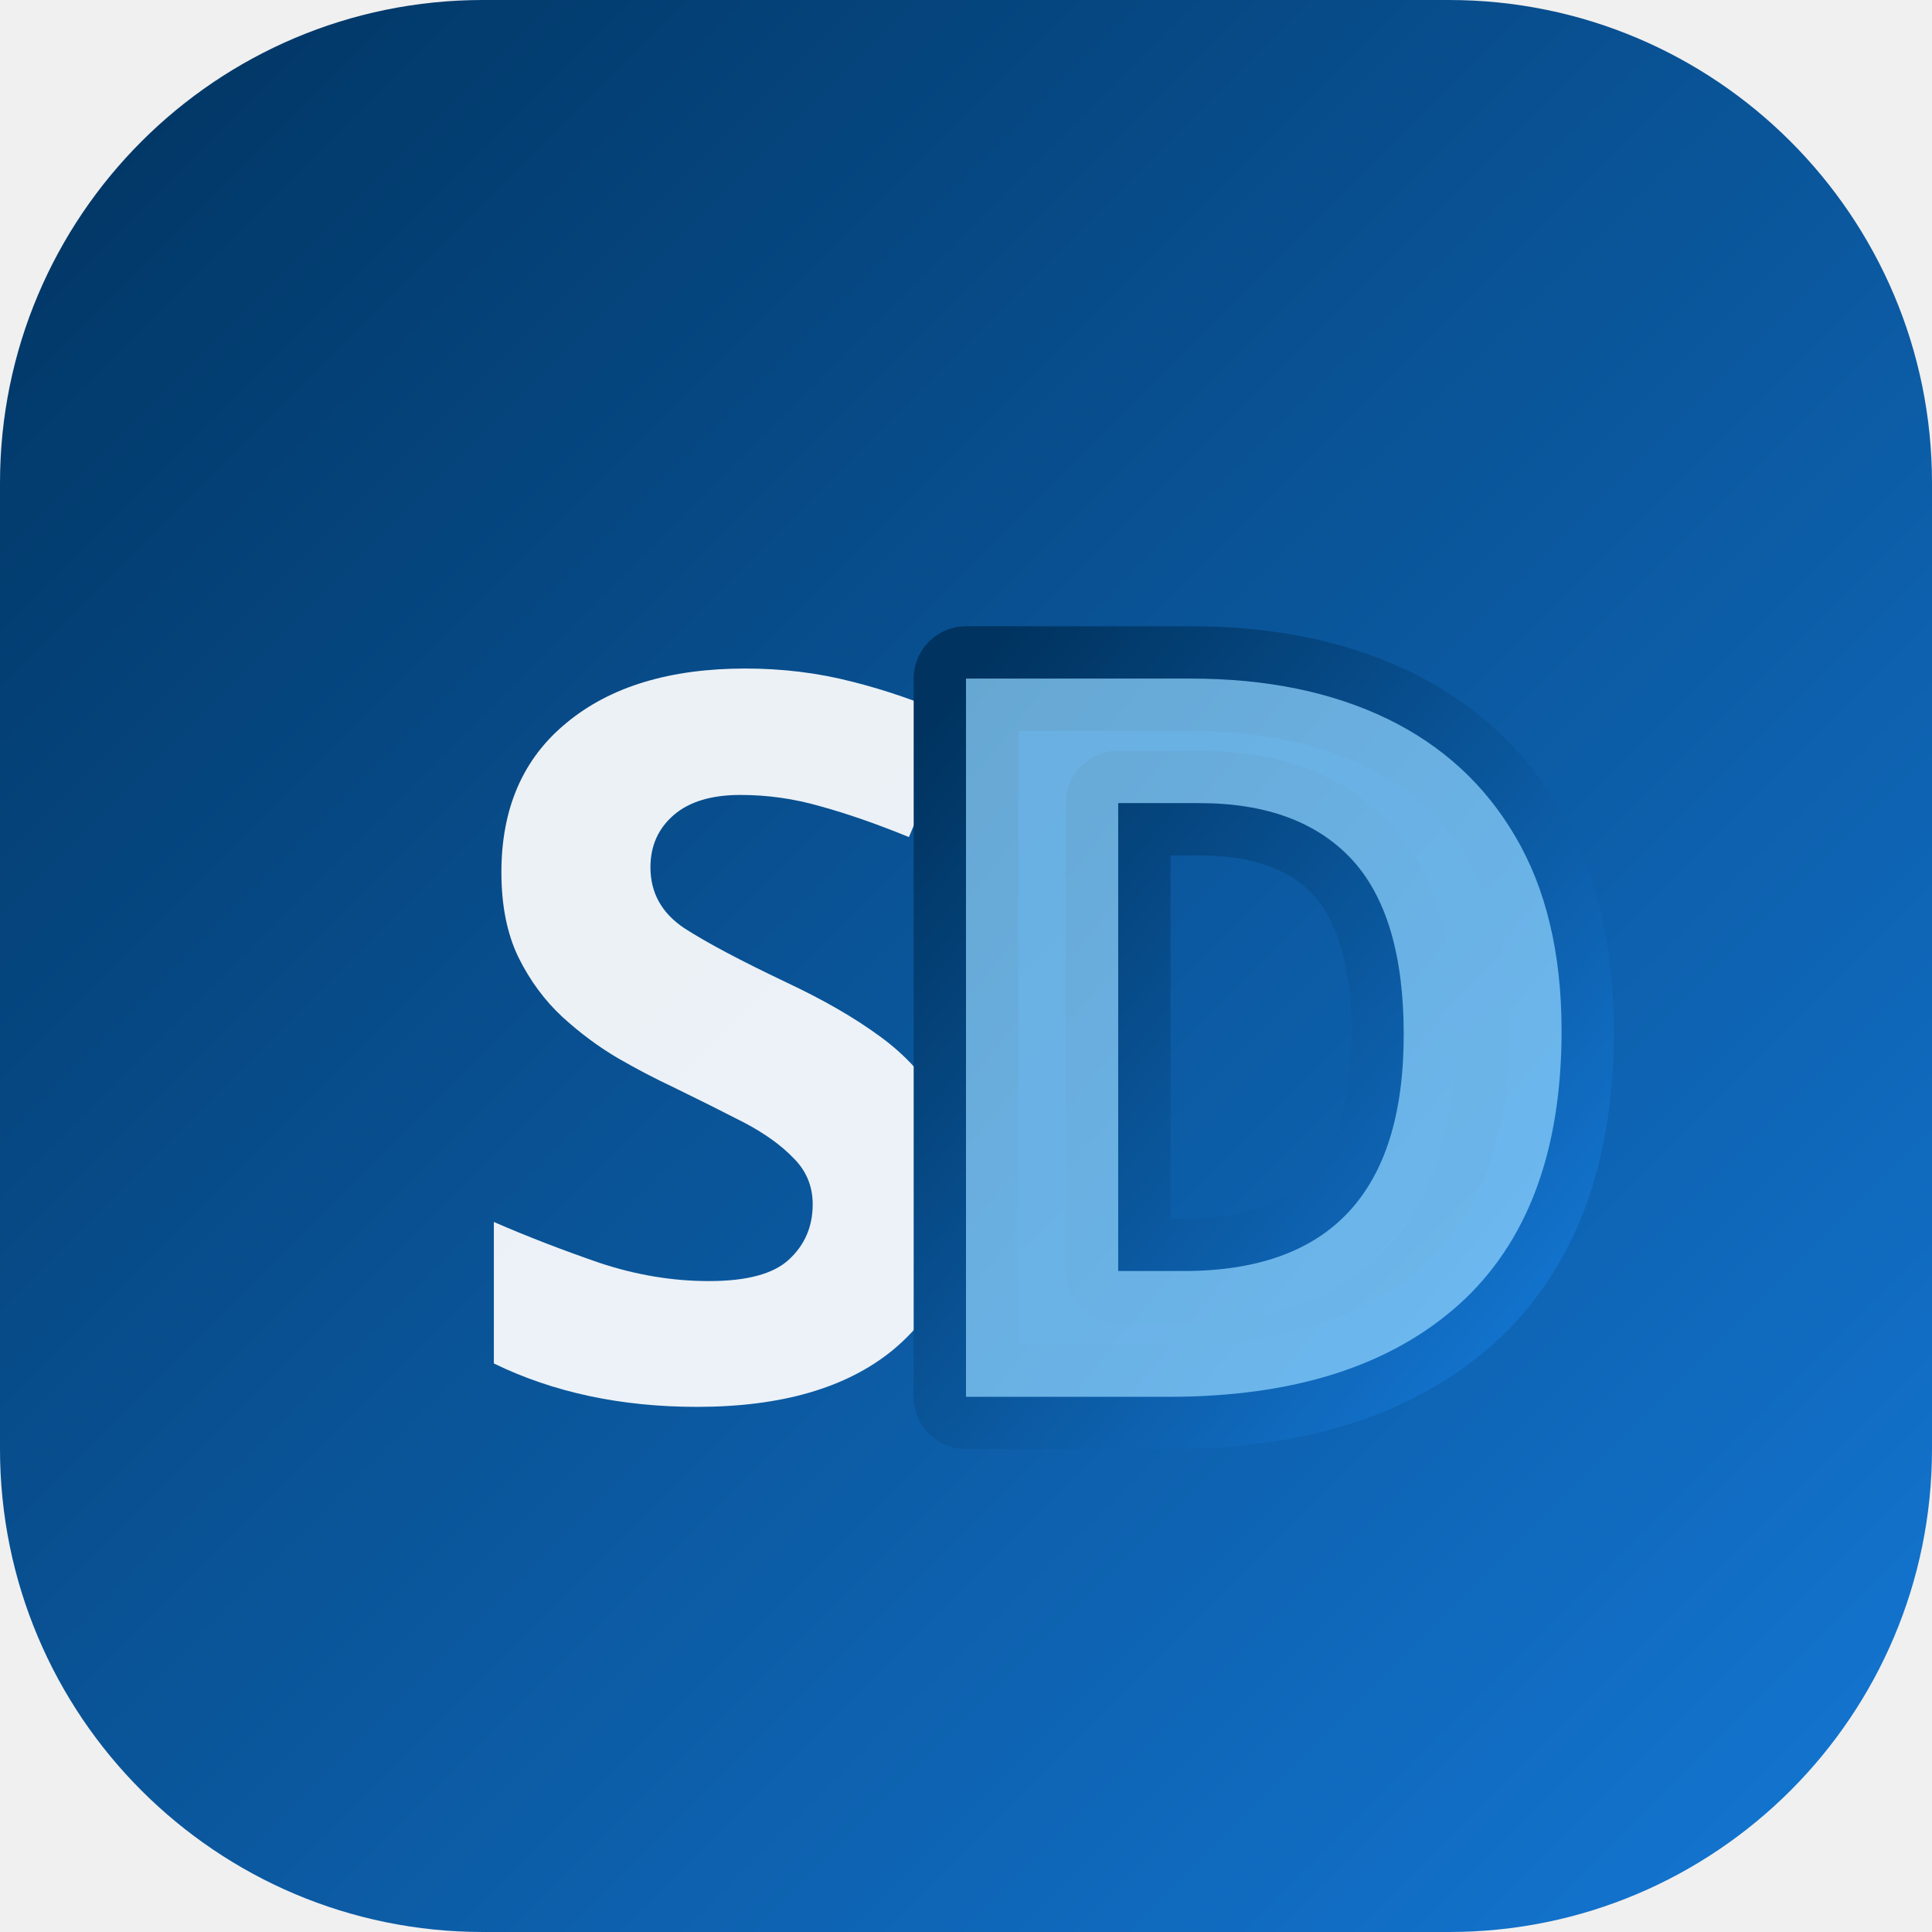
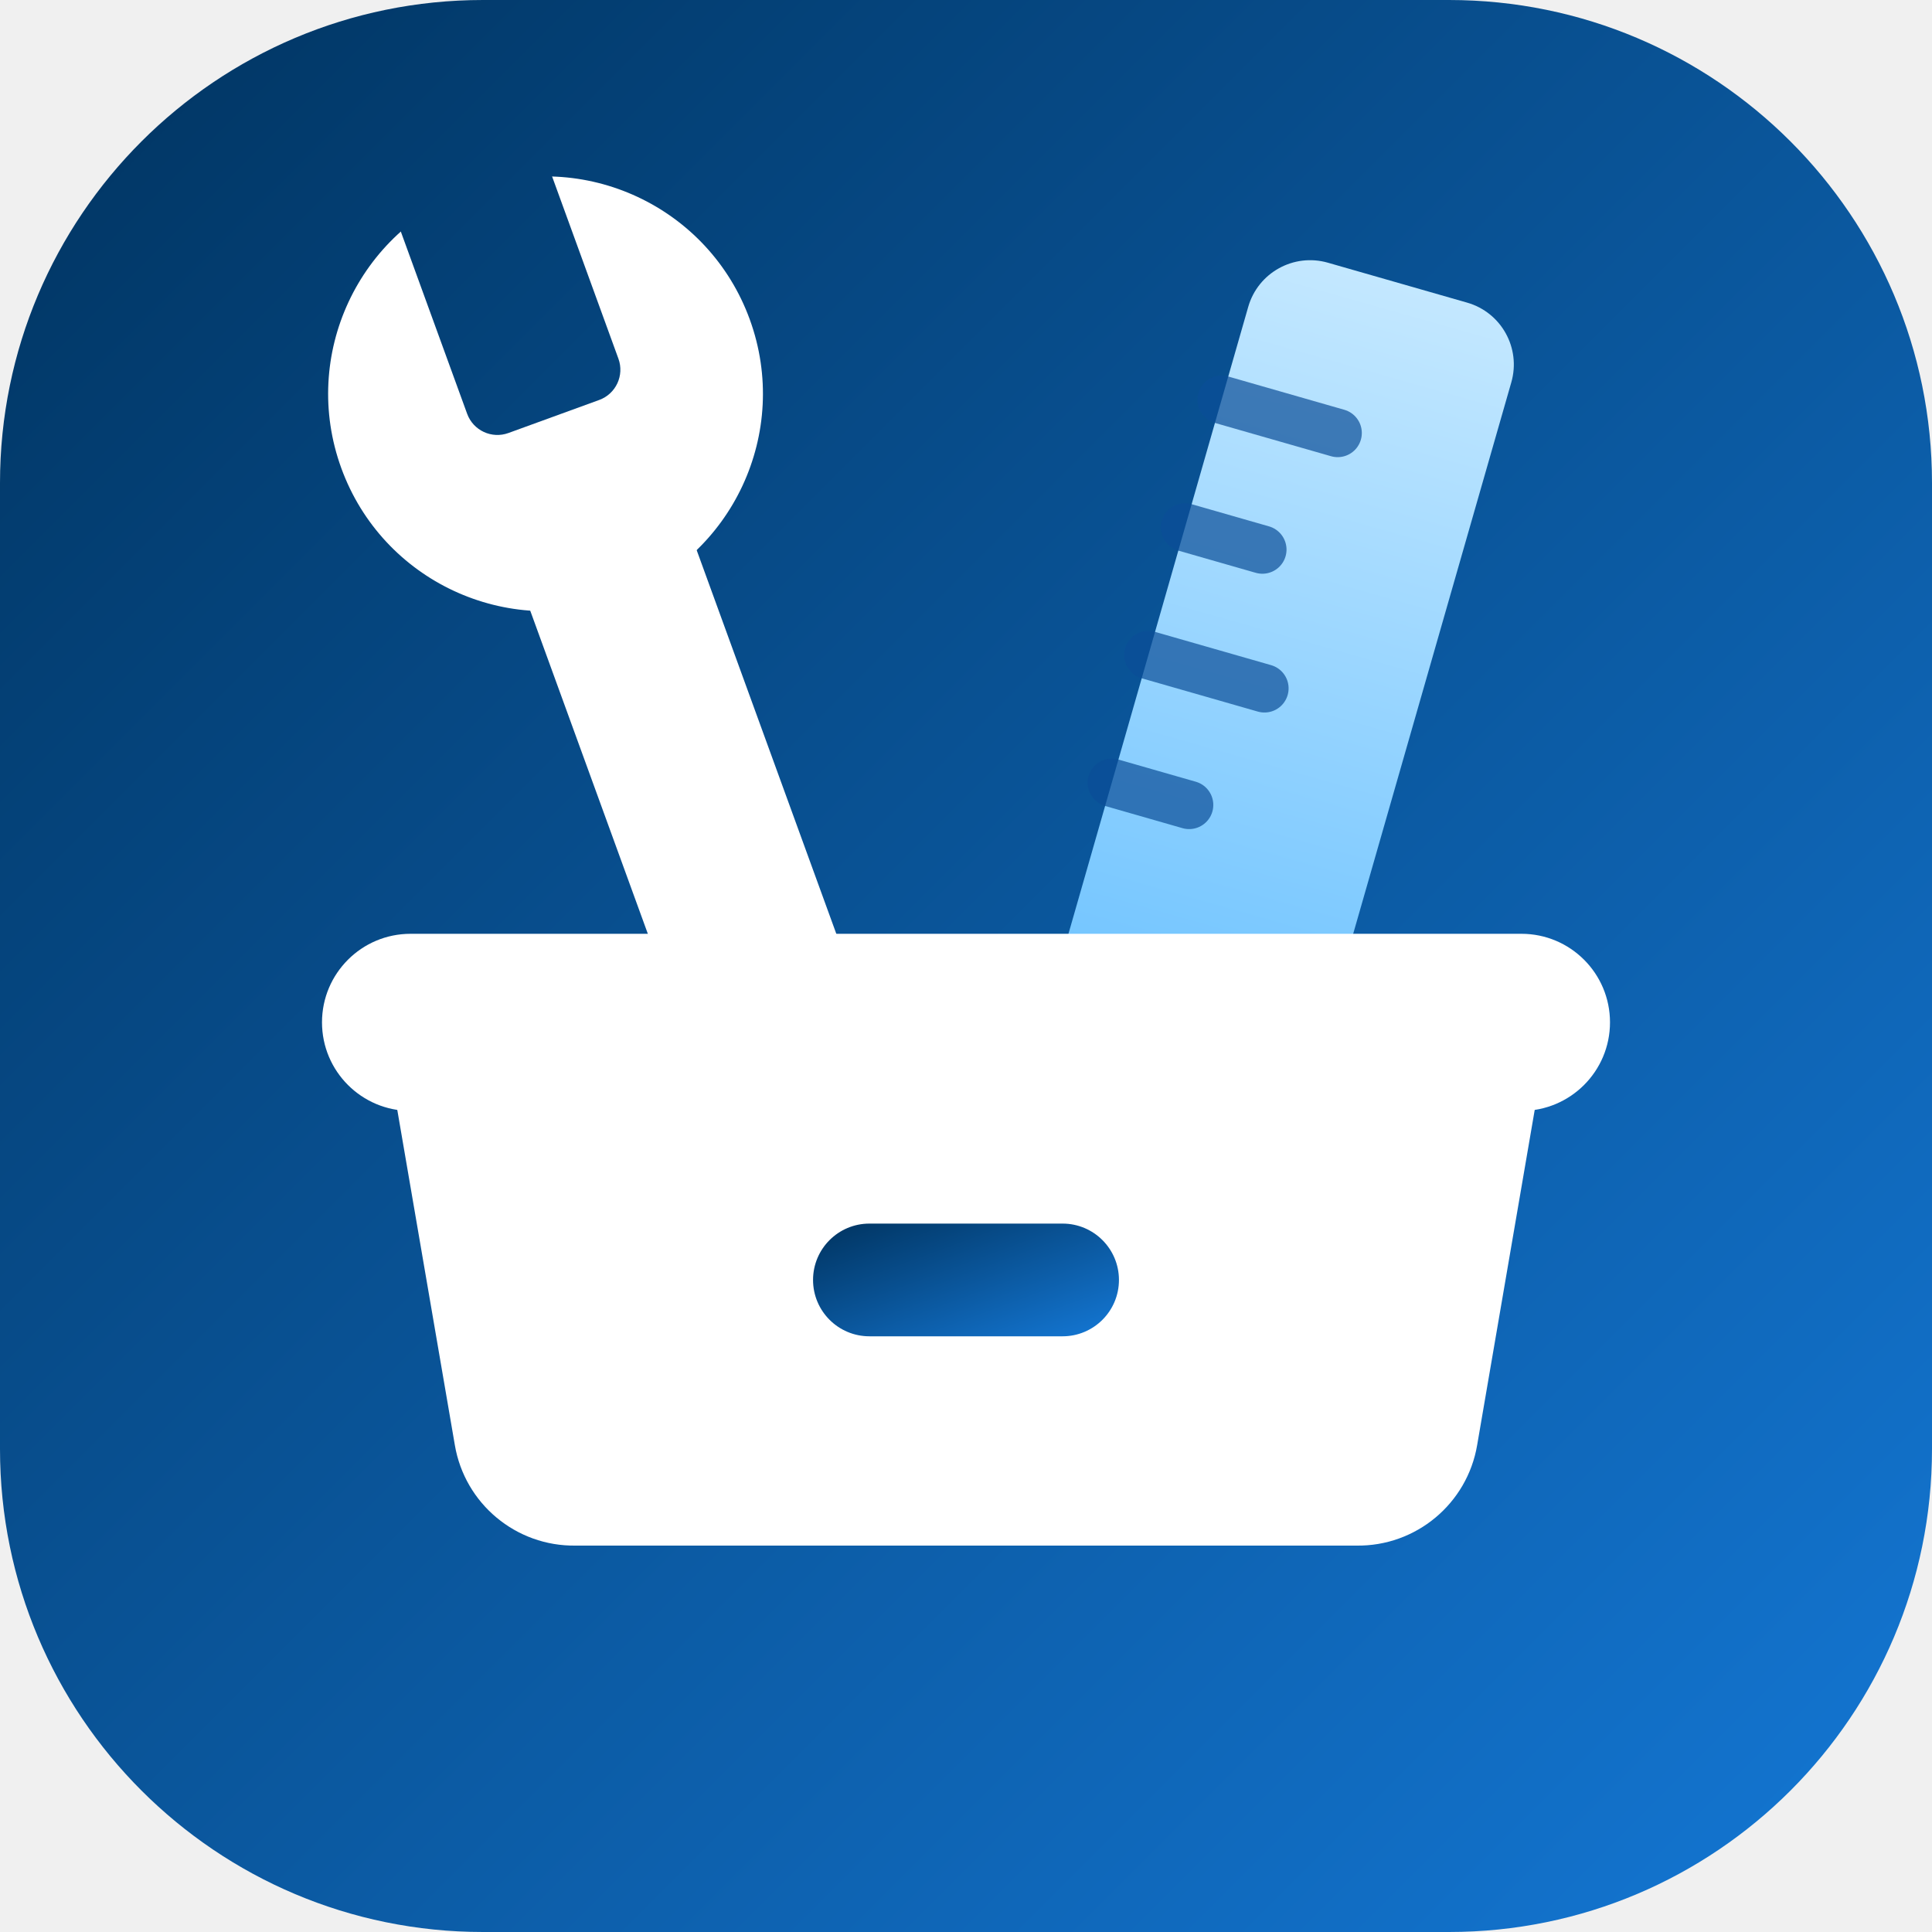
<svg xmlns="http://www.w3.org/2000/svg" viewBox="0 0 48 48" width="512" height="512">
  <defs>
-     <linearGradient id="sd-icon" x1="0" y1="0" x2="1" y2="1">
+     <linearGradient id="tb-tile" x1="0" y1="0" x2="1" y2="1">
      <stop offset="0" stop-color="#00335f" />
      <stop offset="1" stop-color="#1478d6" />
    </linearGradient>
+     <linearGradient id="tb-sky" x1="0" y1="0" x2="0" y2="1">
+       <stop offset="0" stop-color="#c4e8ff" />
+       <stop offset="1" stop-color="#6cc2ff" />
+     </linearGradient>
+     <mask id="tb-jaw" maskUnits="userSpaceOnUse" x="0" y="0" width="48" height="48">
+       <rect x="0" y="0" width="48" height="48" fill="#ffffff" transform="rotate(20 18 22)" />
+       <rect x="16" y="2" width="4" height="7.6" rx="0.8" fill="#000000" />
+     </mask>
  </defs>
-   <rect width="48" height="48" rx="12" fill="url(#sd-icon)" />
-   <text x="18" y="25" text-anchor="middle" dominant-baseline="central" font-family="Arial Black, Segoe UI Black, Impact, sans-serif" font-weight="900" font-size="25" fill="#ffffff" fill-opacity="0.92">S</text>
-   <text x="31" y="25" text-anchor="middle" dominant-baseline="central" font-family="Arial Black, Segoe UI Black, Impact, sans-serif" font-weight="900" font-size="25" fill="#8fd4ff" fill-opacity="0.72" stroke="url(#sd-icon)" stroke-width="2.6" stroke-linejoin="round" paint-order="stroke">D</text>
+   <rect width="48" height="48" rx="12" fill="url(#tb-tile)" />
+   <g transform="rotate(16 31 20)">
+     <rect x="27.6" y="6.5" width="6.8" height="20" rx="1.6" fill="url(#tb-sky)" />
+     <path d="M27.6 10.5h3M27.6 13.8h2M27.6 17.1h3M27.6 20.4h2" stroke="#0b4d97" stroke-opacity="0.7" stroke-width="1.2" stroke-linecap="round" />
+   </g>
+   <g transform="rotate(-20 18 22)" mask="url(#tb-jaw)">
+     <rect x="15.8" y="10" width="4.4" height="17" rx="2.2" fill="#ffffff" />
+     <circle cx="18" cy="9" r="5.4" fill="#ffffff" />
+   </g>
+   <path d="M9.6 26h28.8l-1.7 9.9a3 3 0 0 1-3 2.5H14.3a3 3 0 0 1-3-2.5z" fill="#ffffff" />
+   <rect x="8" y="23.2" width="32" height="4.4" rx="2.2" fill="#ffffff" />
+   <rect x="20.2" y="30.4" width="7.6" height="2.8" rx="1.4" fill="url(#tb-tile)" />
</svg>
